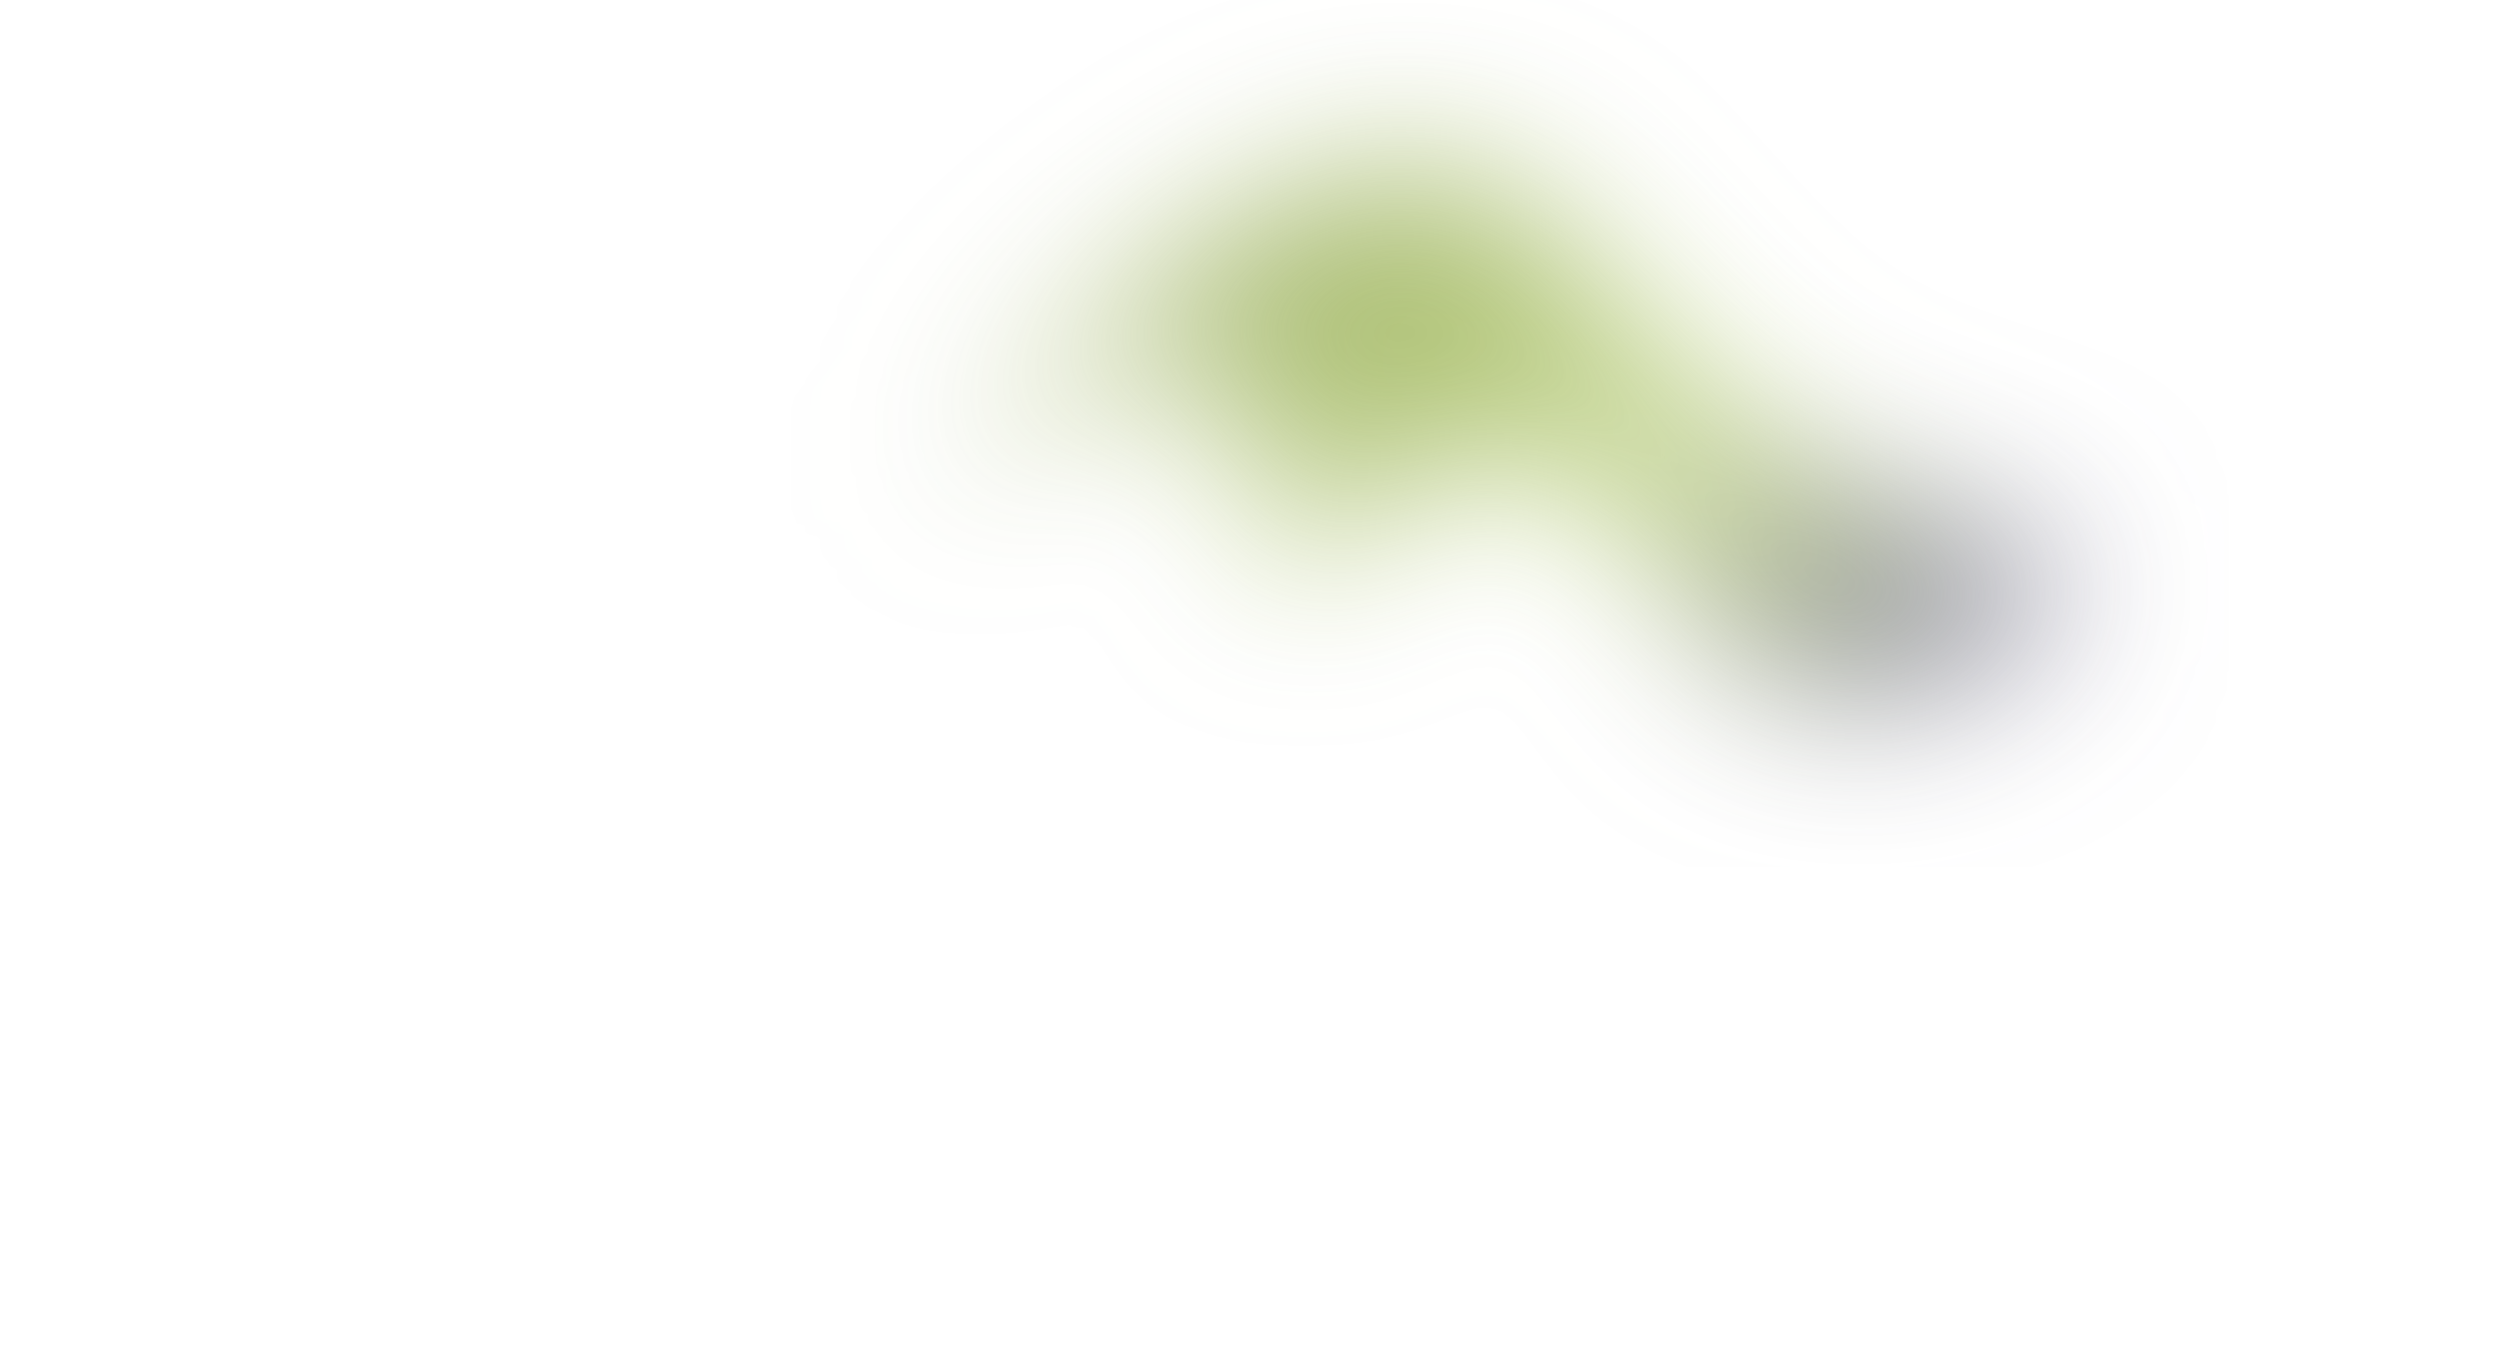
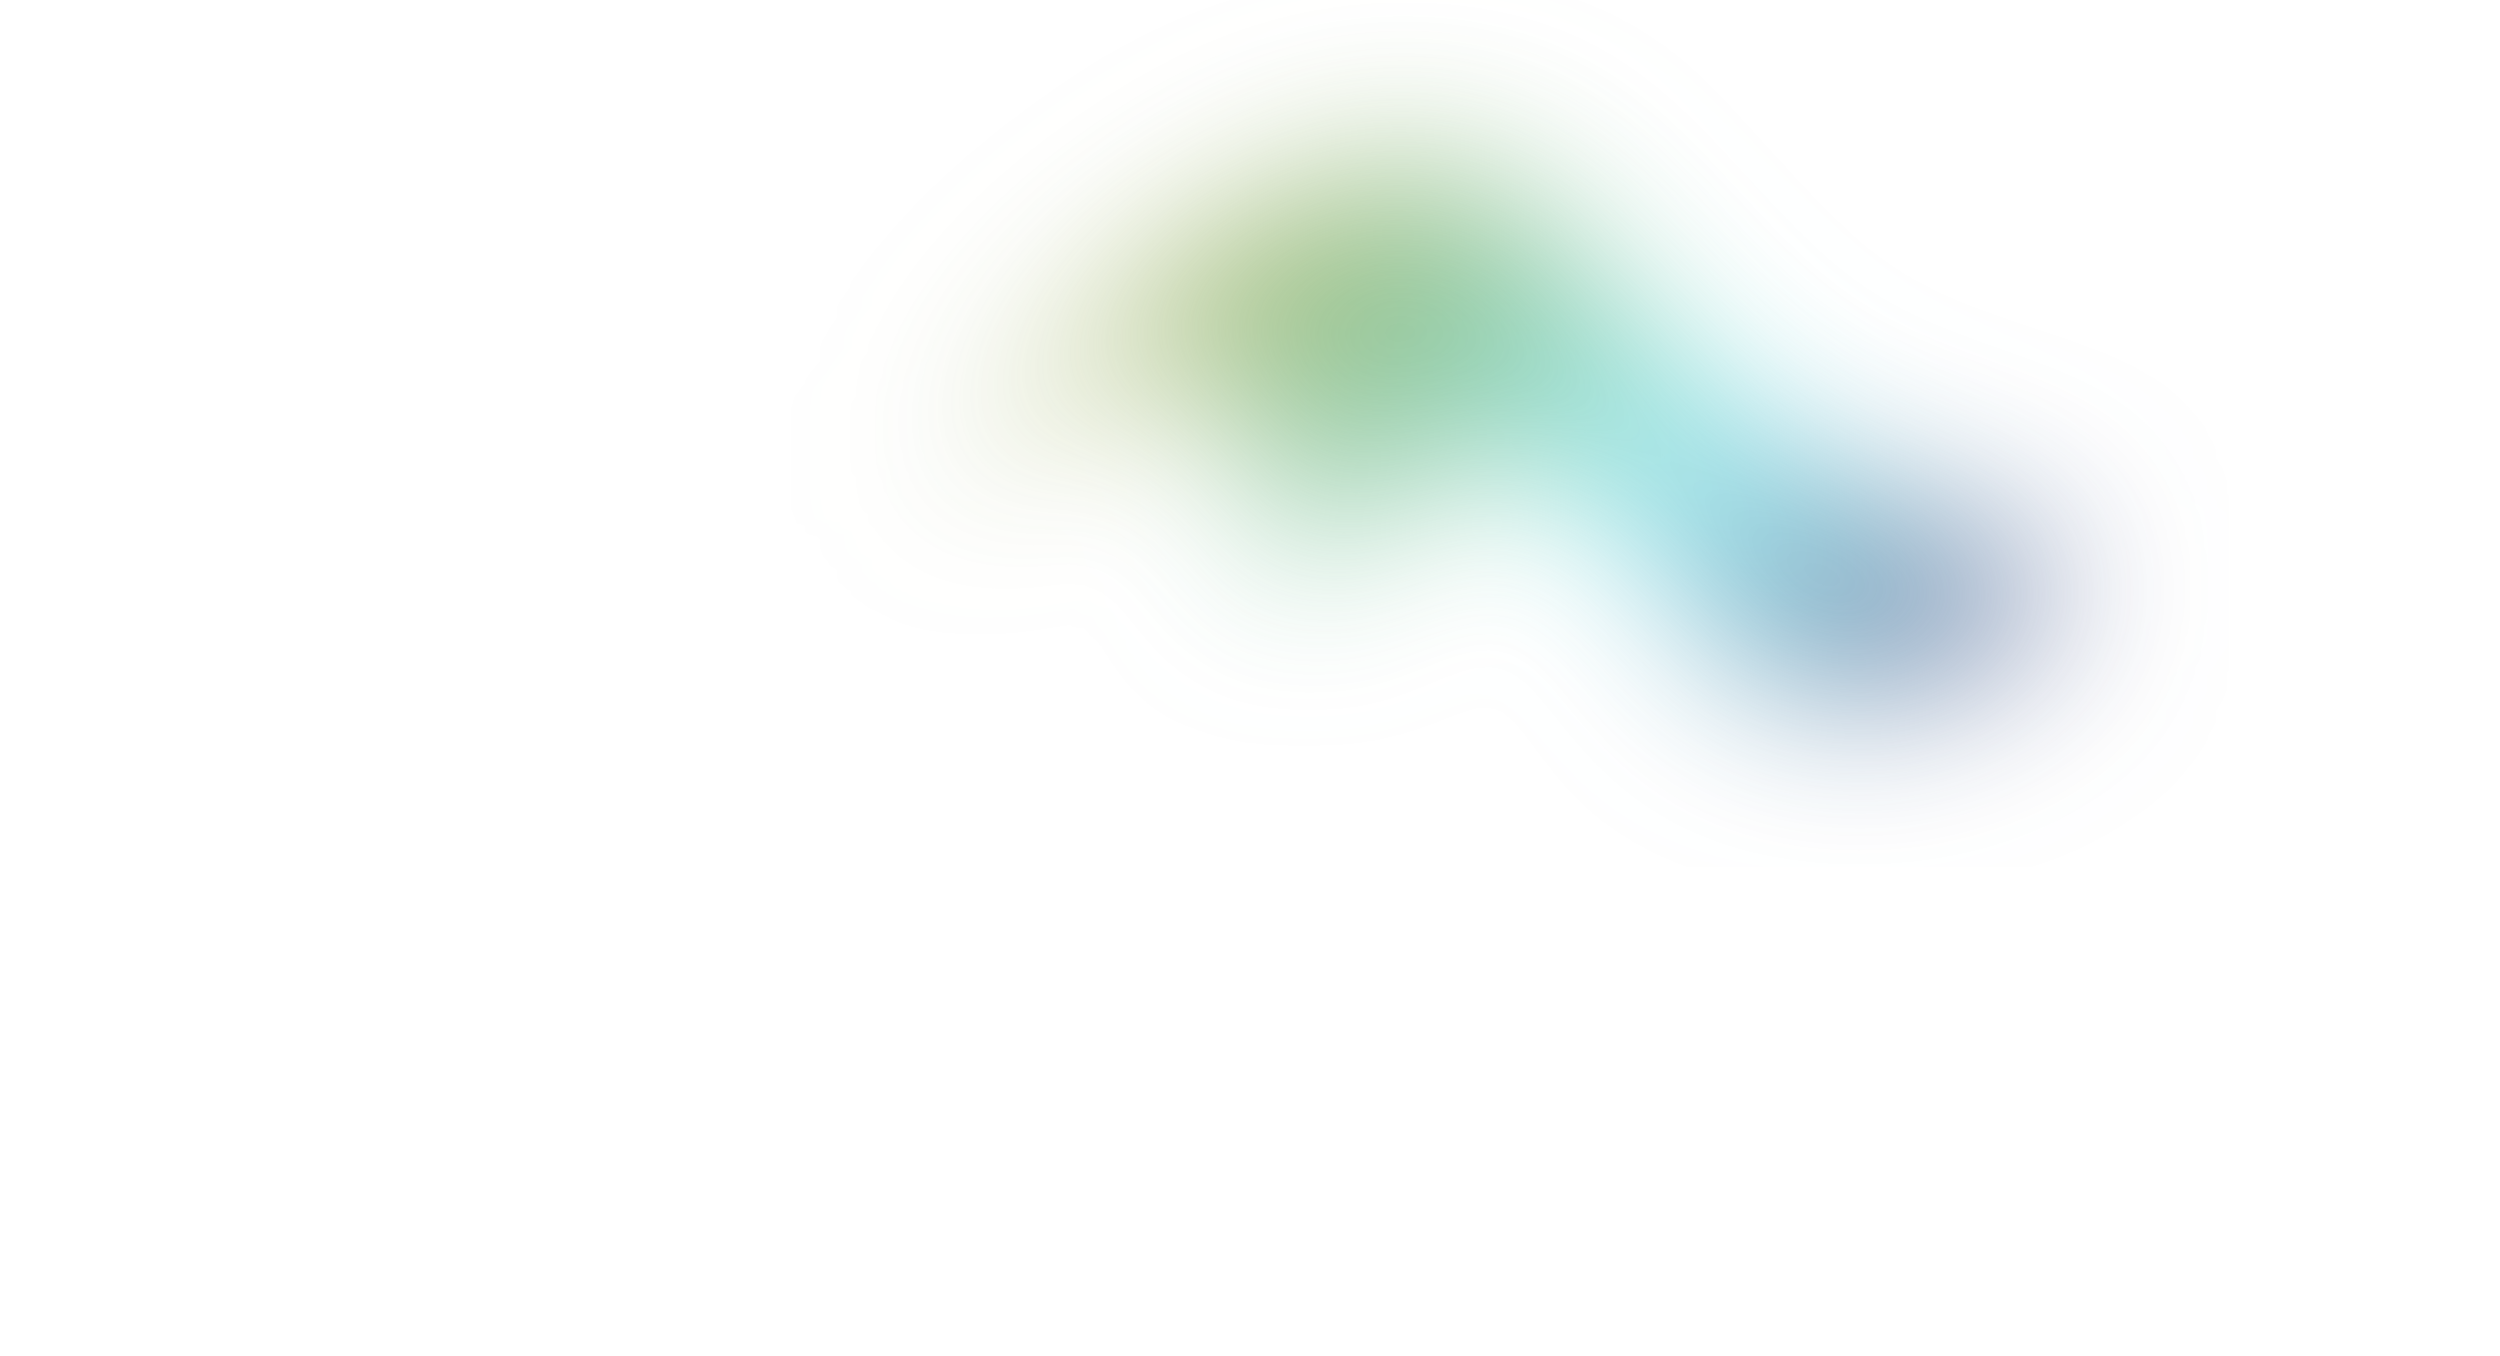
<svg xmlns="http://www.w3.org/2000/svg" width="3728" height="2021" viewBox="0 0 3728 2021" fill="none">
  <g opacity="0.6">
    <g filter="url(#filter0_f_404_2)">
      <path d="M2327.96 355.559C2629.68 699.088 2635.89 689.016 3026.97 811.046C3220.74 871.509 2761.92 1210.64 2544.27 936.905C2485.59 801.899 2257.08 514.064 2007.38 795.434C1753.84 1081.11 2130.64 175.167 1397 734.31C1616.34 472.816 2062.62 53.445 2327.96 355.559Z" fill="url(#paint0_linear_404_2)" />
    </g>
  </g>
  <defs>
    <filter id="filter0_f_404_2" x="1147" y="0.492" width="2176.61" height="1291.77" filterUnits="userSpaceOnUse" color-interpolation-filters="sRGB">
      <feFlood flood-opacity="0" result="BackgroundImageFix" />
      <feBlend mode="normal" in="SourceGraphic" in2="BackgroundImageFix" result="shape" />
      <feGaussianBlur stdDeviation="125" result="effect1_foregroundBlur_404_2" />
    </filter>
    <linearGradient id="paint0_linear_404_2" x1="3201.77" y1="802.42" x2="2116.86" y2="-171.011" gradientUnits="userSpaceOnUse">
      <stop stop-color="#20145E" />
-       <stop offset="0.406" stop-color="#93b52dfe" />
+       <stop offset="0.406" stop-color="#23d0dafe" />
      <stop offset="0.899" stop-color="#68870cfe" />
    </linearGradient>
  </defs>
</svg>
